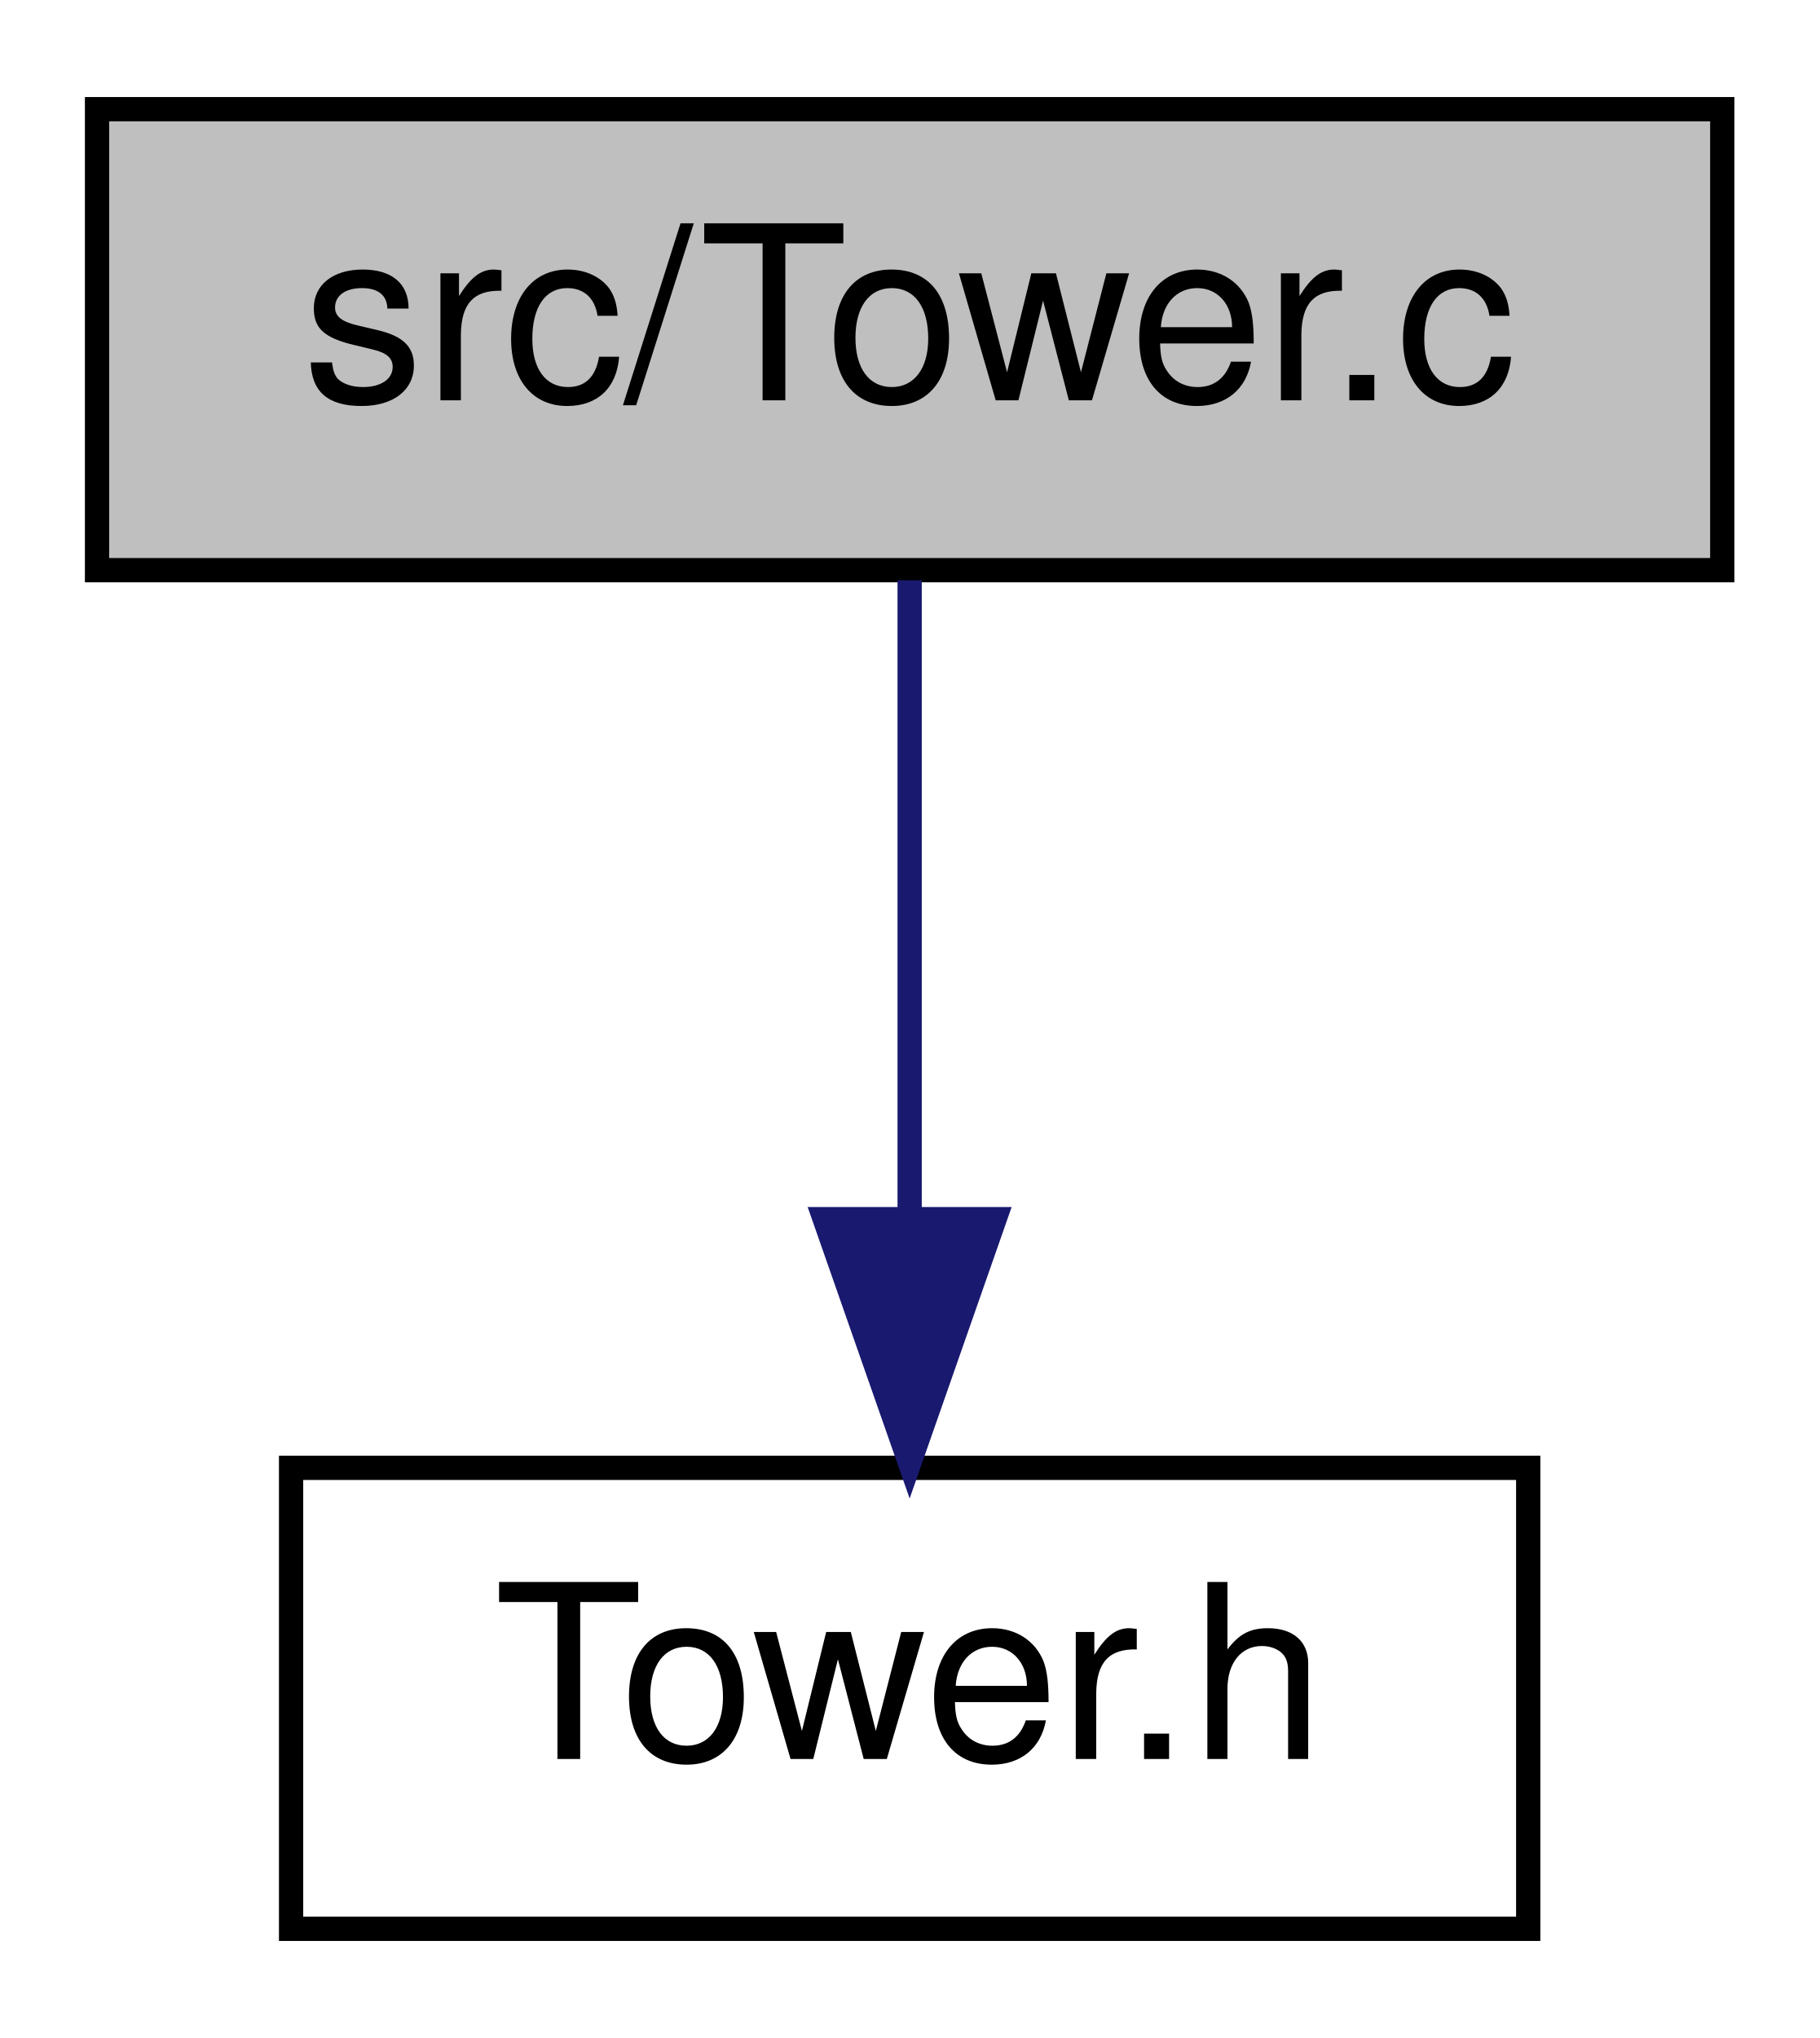
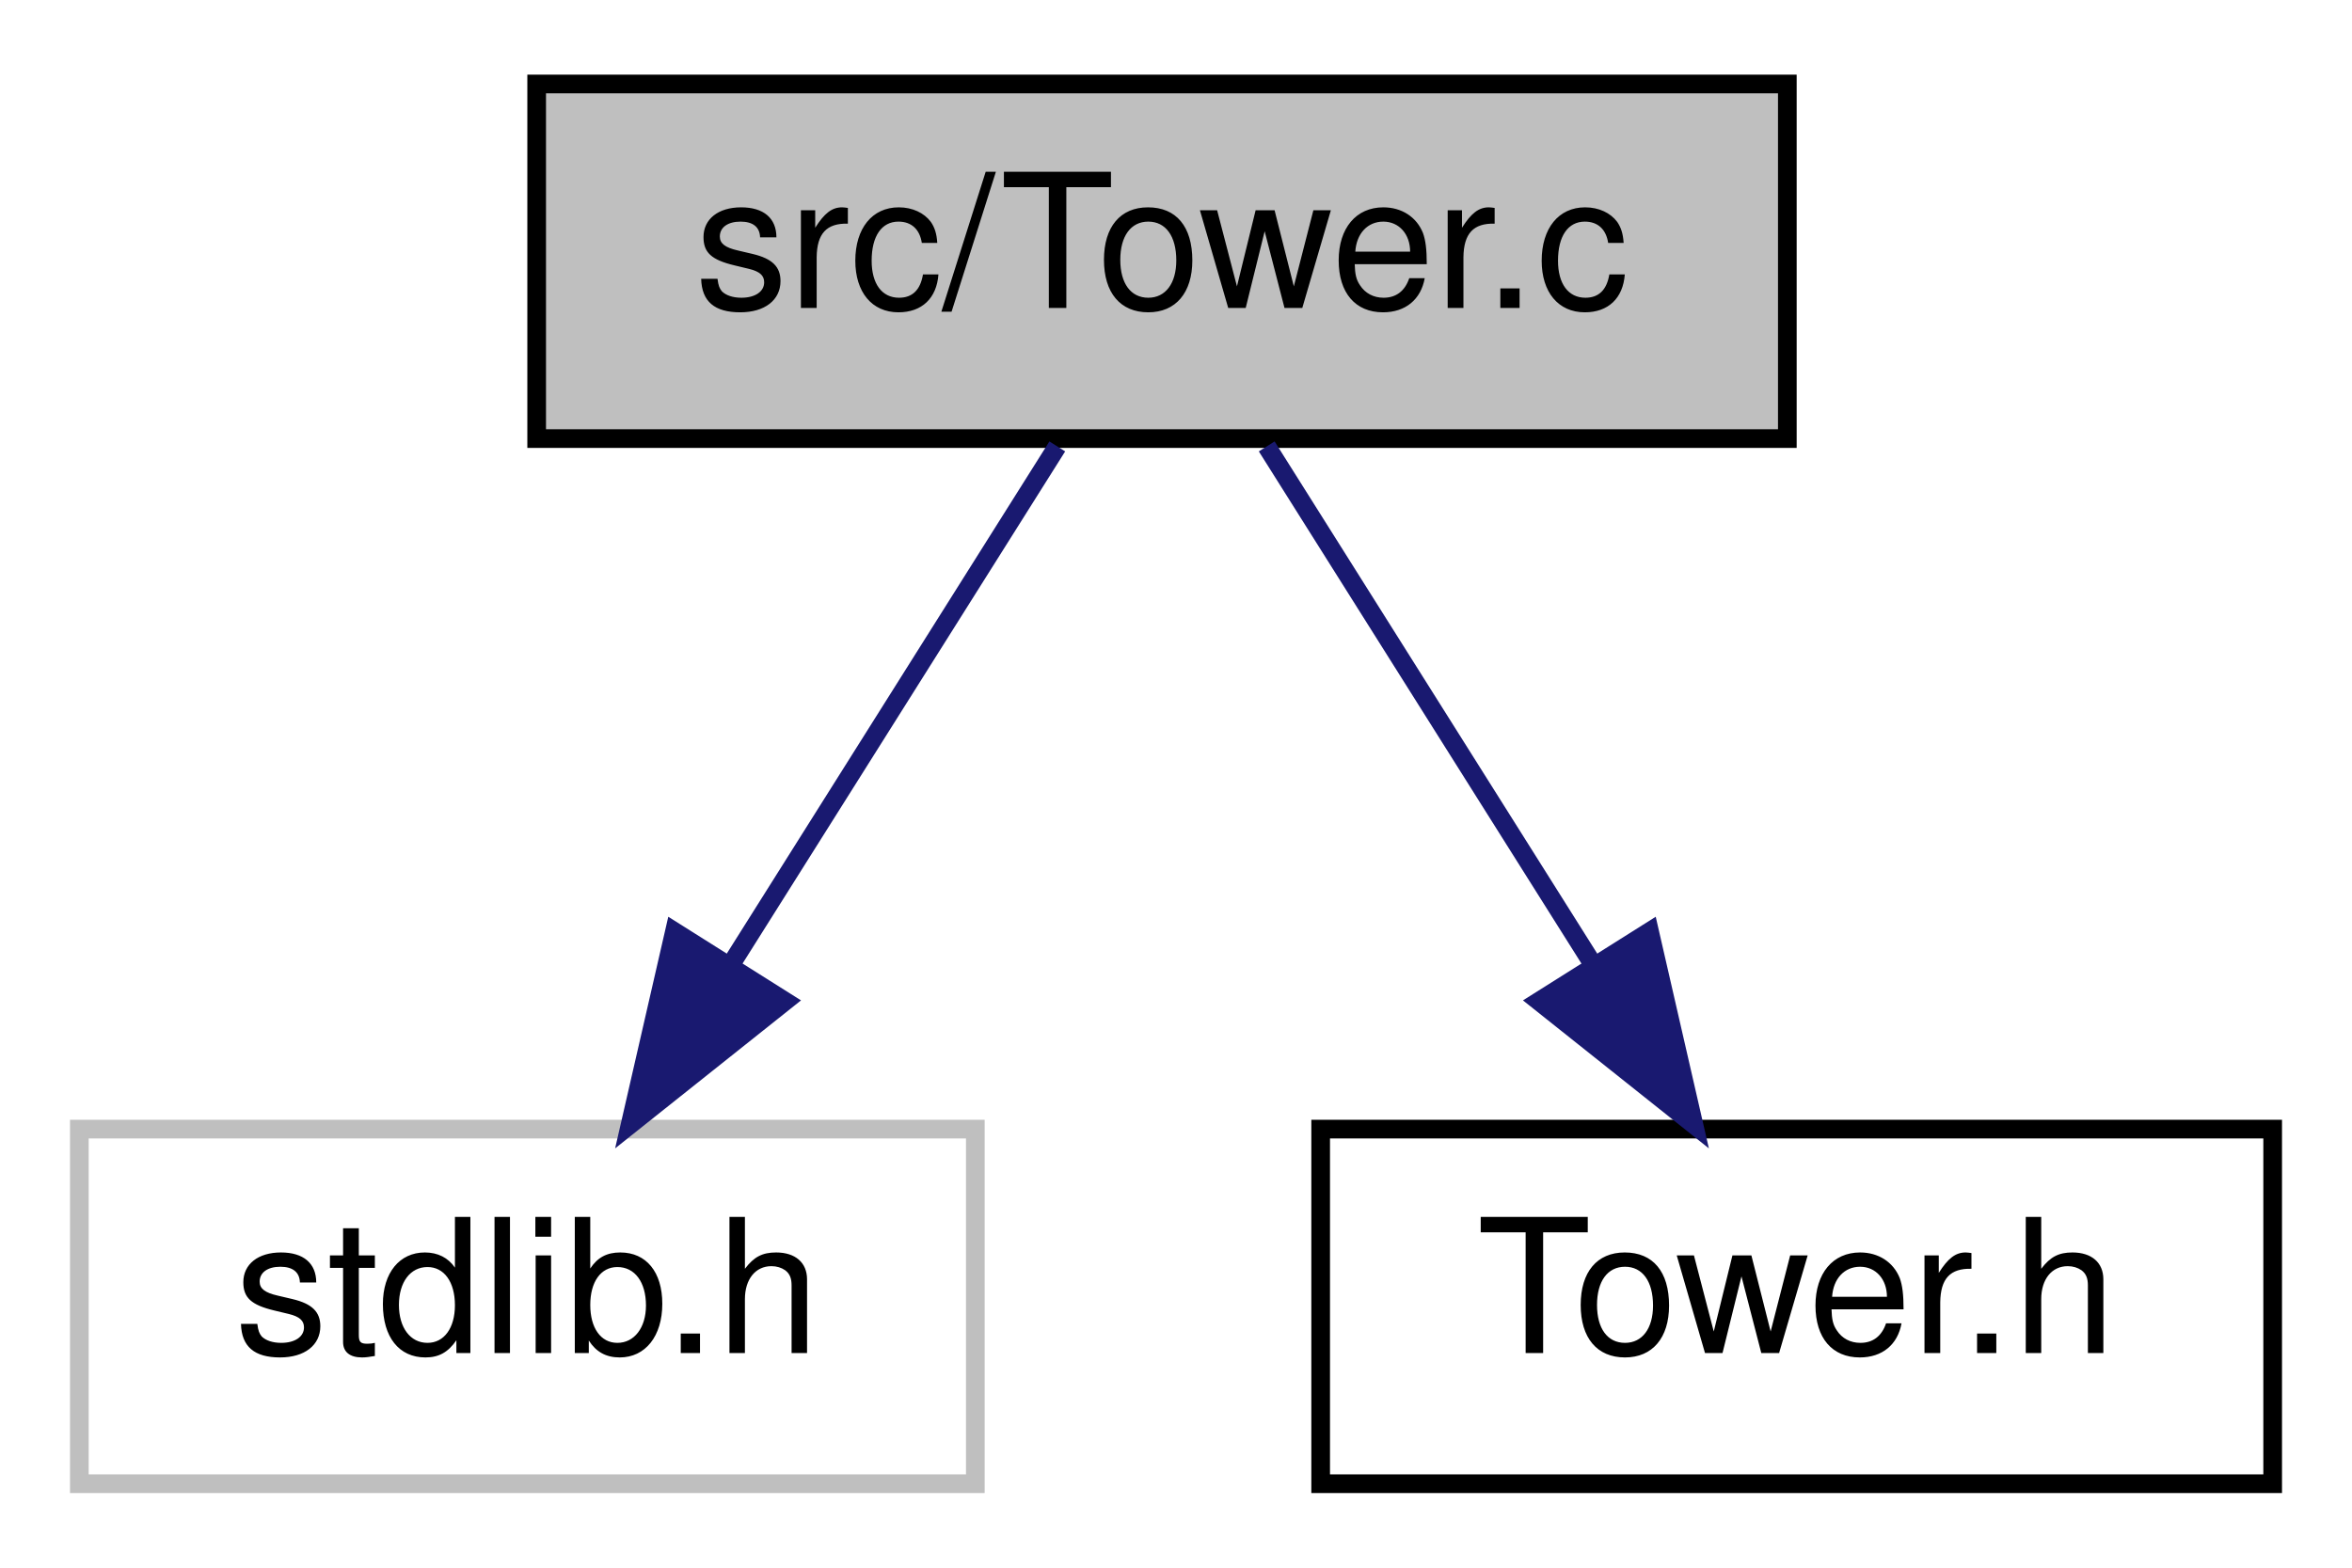
- <svg xmlns="http://www.w3.org/2000/svg" xmlns:xlink="http://www.w3.org/1999/xlink" width="75pt" height="84pt" viewBox="0.00 0.00 75.00 84.00">
+ <svg xmlns="http://www.w3.org/2000/svg" xmlns:xlink="http://www.w3.org/1999/xlink" width="126pt" height="84pt" viewBox="0.00 0.00 125.50 84.00">
  <g id="graph0" class="graph" transform="scale(1 1) rotate(0) translate(4 80)">
    <g id="node1" class="node">
      <g id="a_node1">
        <a xlink:title="Data types and methods used to handle a Tower.">
-           <polygon fill="#bfbfbf" stroke="black" points="0,-56.5 0,-75.5 67,-75.5 67,-56.5 0,-56.5" />
-           <text text-anchor="middle" x="33.5" y="-63.5" font-family="Helvetica,sans-Serif" font-size="10.00">src/Tower.c</text>
+           <polygon fill="#bfbfbf" stroke="black" points="24.5,-56.5 24.5,-75.5 91.5,-75.5 91.5,-56.5 24.5,-56.5" />
+           <text text-anchor="middle" x="58" y="-63.5" font-family="Helvetica,sans-Serif" font-size="10.00">src/Tower.c</text>
        </a>
      </g>
    </g>
    <g id="node2" class="node">
      <g id="a_node2">
-         <a xlink:href="_tower_8h.html" target="_top" xlink:title="Data types and methods used to handle a Tower.">
-           <polygon fill="none" stroke="black" points="8,-0.5 8,-19.5 59,-19.5 59,-0.5 8,-0.5" />
-           <text text-anchor="middle" x="33.5" y="-7.5" font-family="Helvetica,sans-Serif" font-size="10.00">Tower.h</text>
+         <a xlink:title=" ">
+           <polygon fill="none" stroke="#bfbfbf" points="0,-0.5 0,-19.5 48,-19.5 48,-0.5 0,-0.5" />
+           <text text-anchor="middle" x="24" y="-7.5" font-family="Helvetica,sans-Serif" font-size="10.00">stdlib.h</text>
        </a>
      </g>
    </g>
    <g id="edge1" class="edge">
-       <path fill="none" stroke="midnightblue" d="M33.5,-56.08C33.5,-49.01 33.5,-38.86 33.5,-29.99" />
-       <polygon fill="midnightblue" stroke="midnightblue" points="37,-29.75 33.5,-19.75 30,-29.75 37,-29.75" />
+       <path fill="none" stroke="midnightblue" d="M52.39,-56.08C47.63,-48.53 40.68,-37.49 34.85,-28.23" />
+       <polygon fill="midnightblue" stroke="midnightblue" points="37.8,-26.35 29.51,-19.75 31.88,-30.08 37.8,-26.35" />
+     </g>
+     <g id="node3" class="node">
+       <g id="a_node3">
+         <a xlink:href="_tower_8h.html" target="_top" xlink:title="Data types and methods used to handle a Tower.">
+           <polygon fill="none" stroke="black" points="66.5,-0.5 66.5,-19.5 117.5,-19.5 117.5,-0.5 66.5,-0.5" />
+           <text text-anchor="middle" x="92" y="-7.5" font-family="Helvetica,sans-Serif" font-size="10.00">Tower.h</text>
+         </a>
+       </g>
+     </g>
+     <g id="edge2" class="edge">
+       <path fill="none" stroke="midnightblue" d="M63.61,-56.08C68.37,-48.53 75.32,-37.49 81.15,-28.23" />
+       <polygon fill="midnightblue" stroke="midnightblue" points="84.12,-30.08 86.49,-19.75 78.2,-26.35 84.12,-30.08" />
    </g>
  </g>
</svg>
